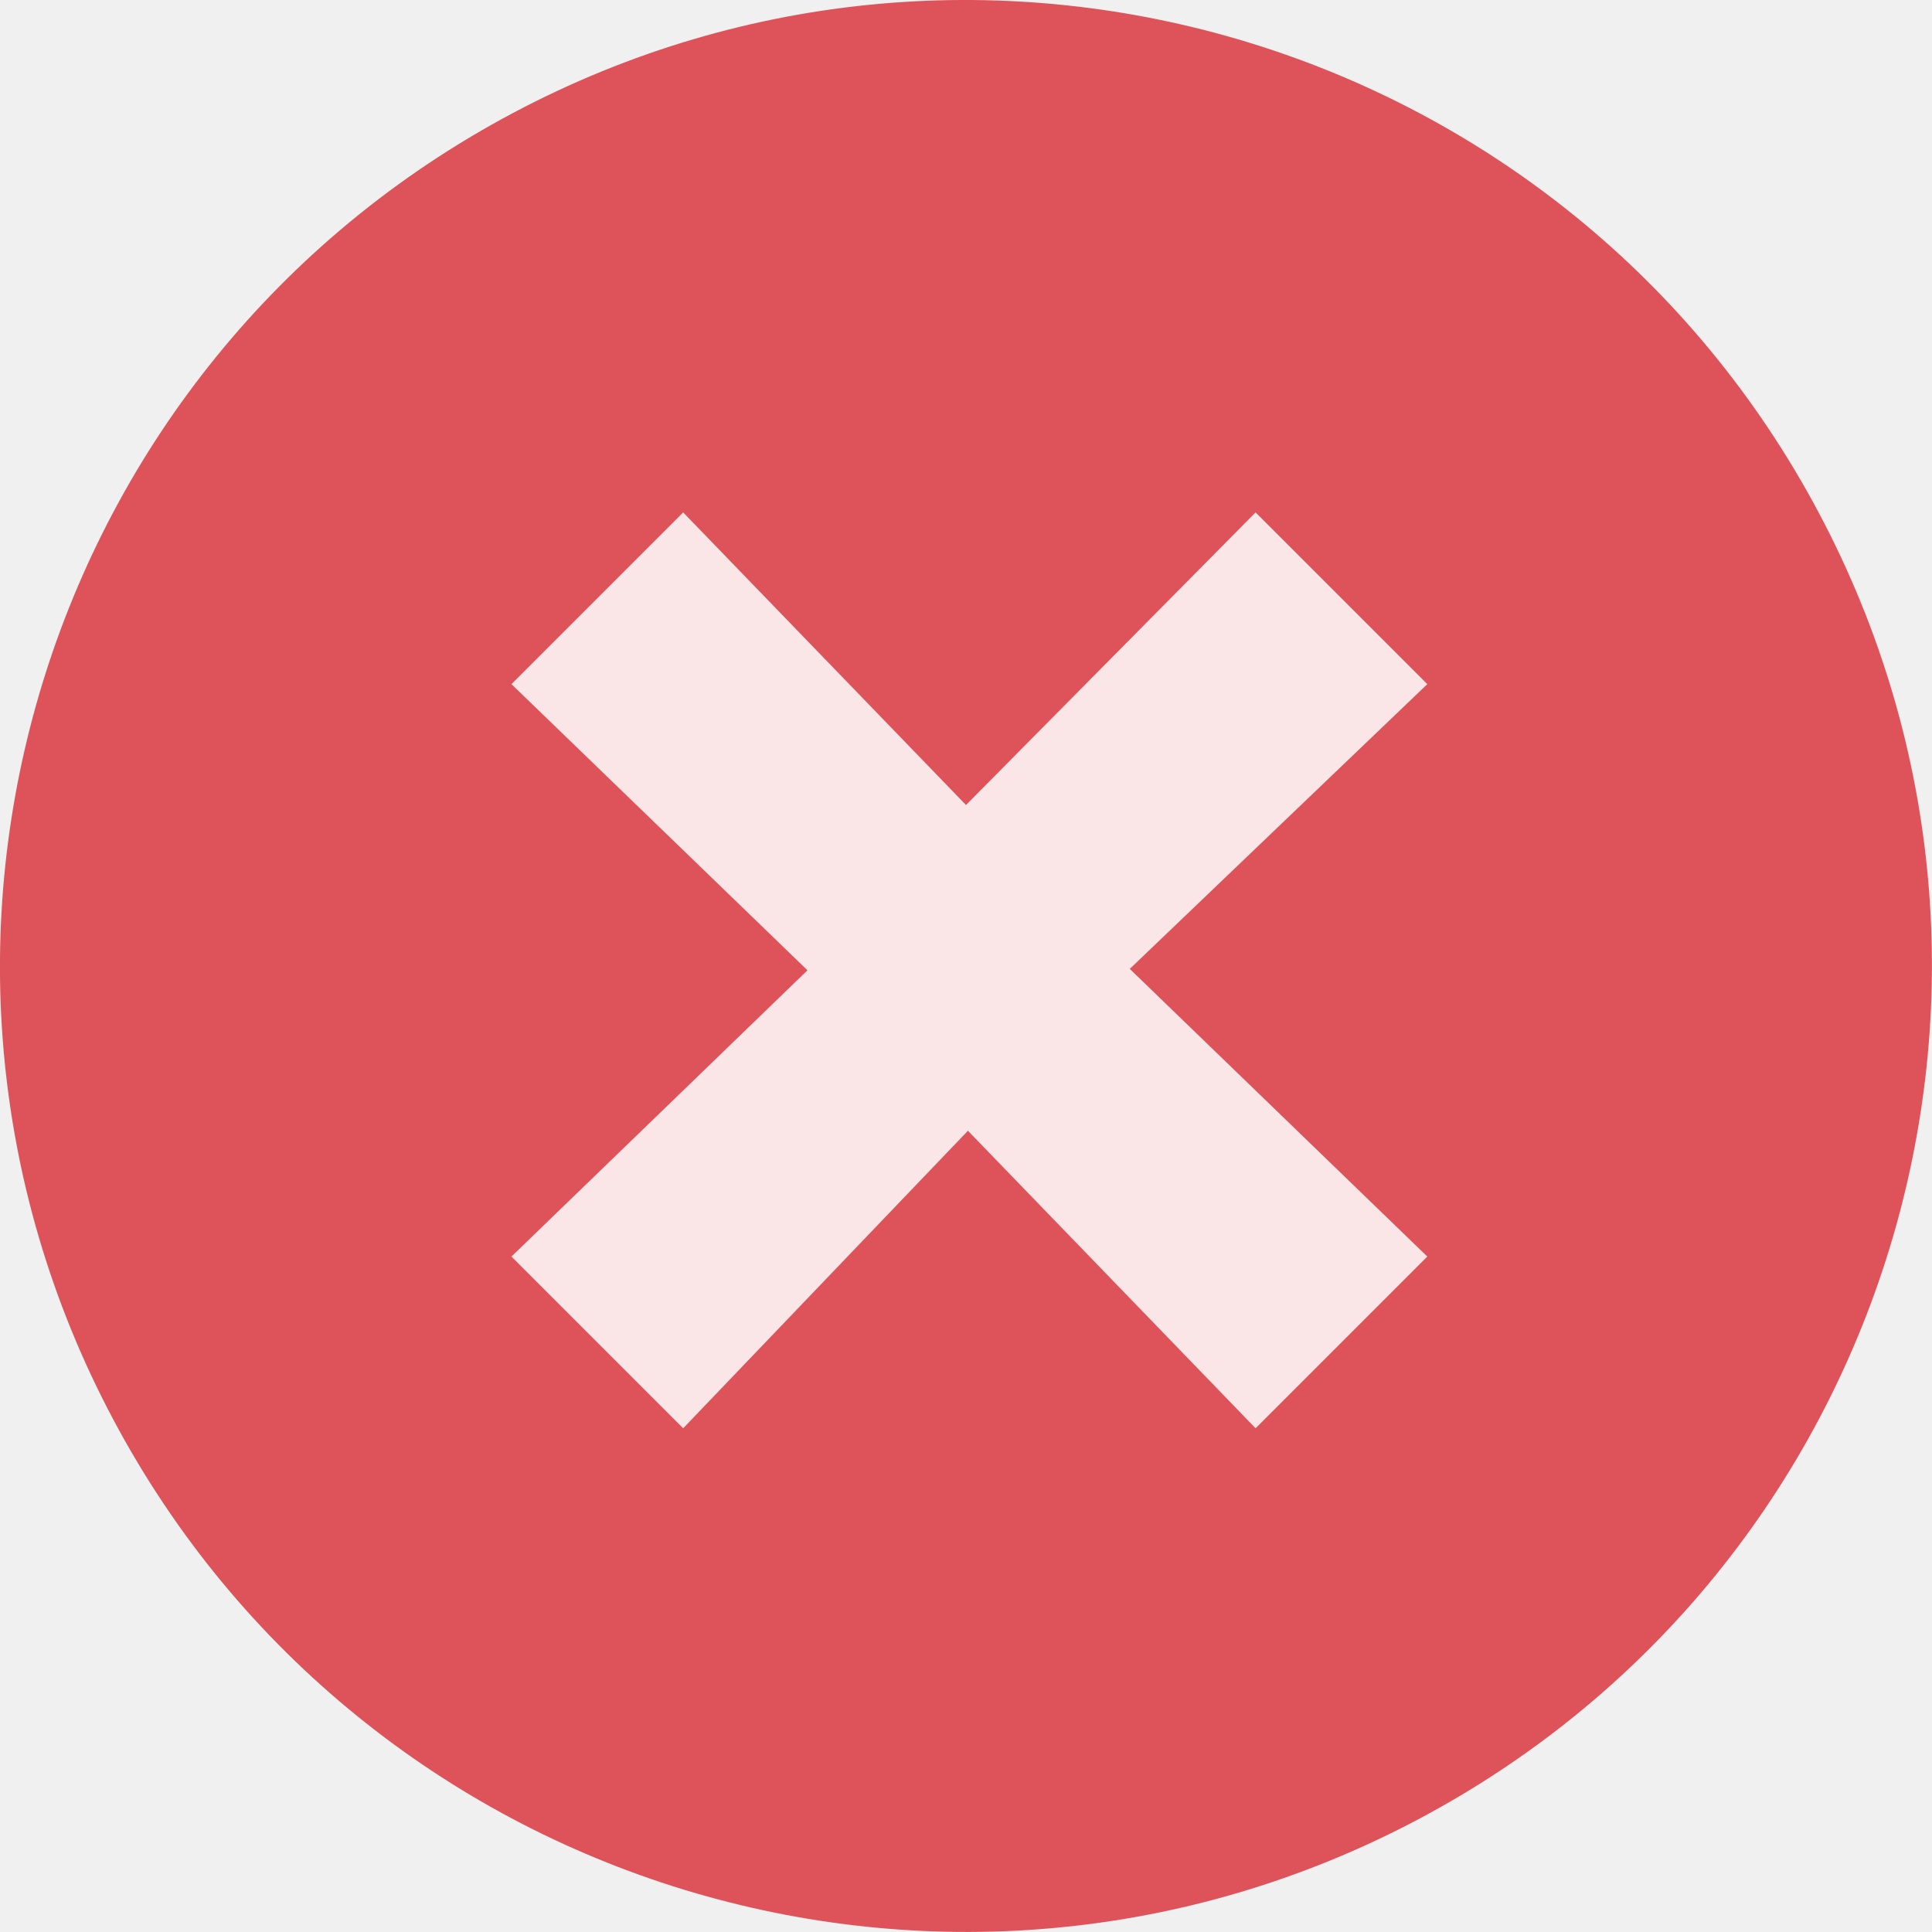
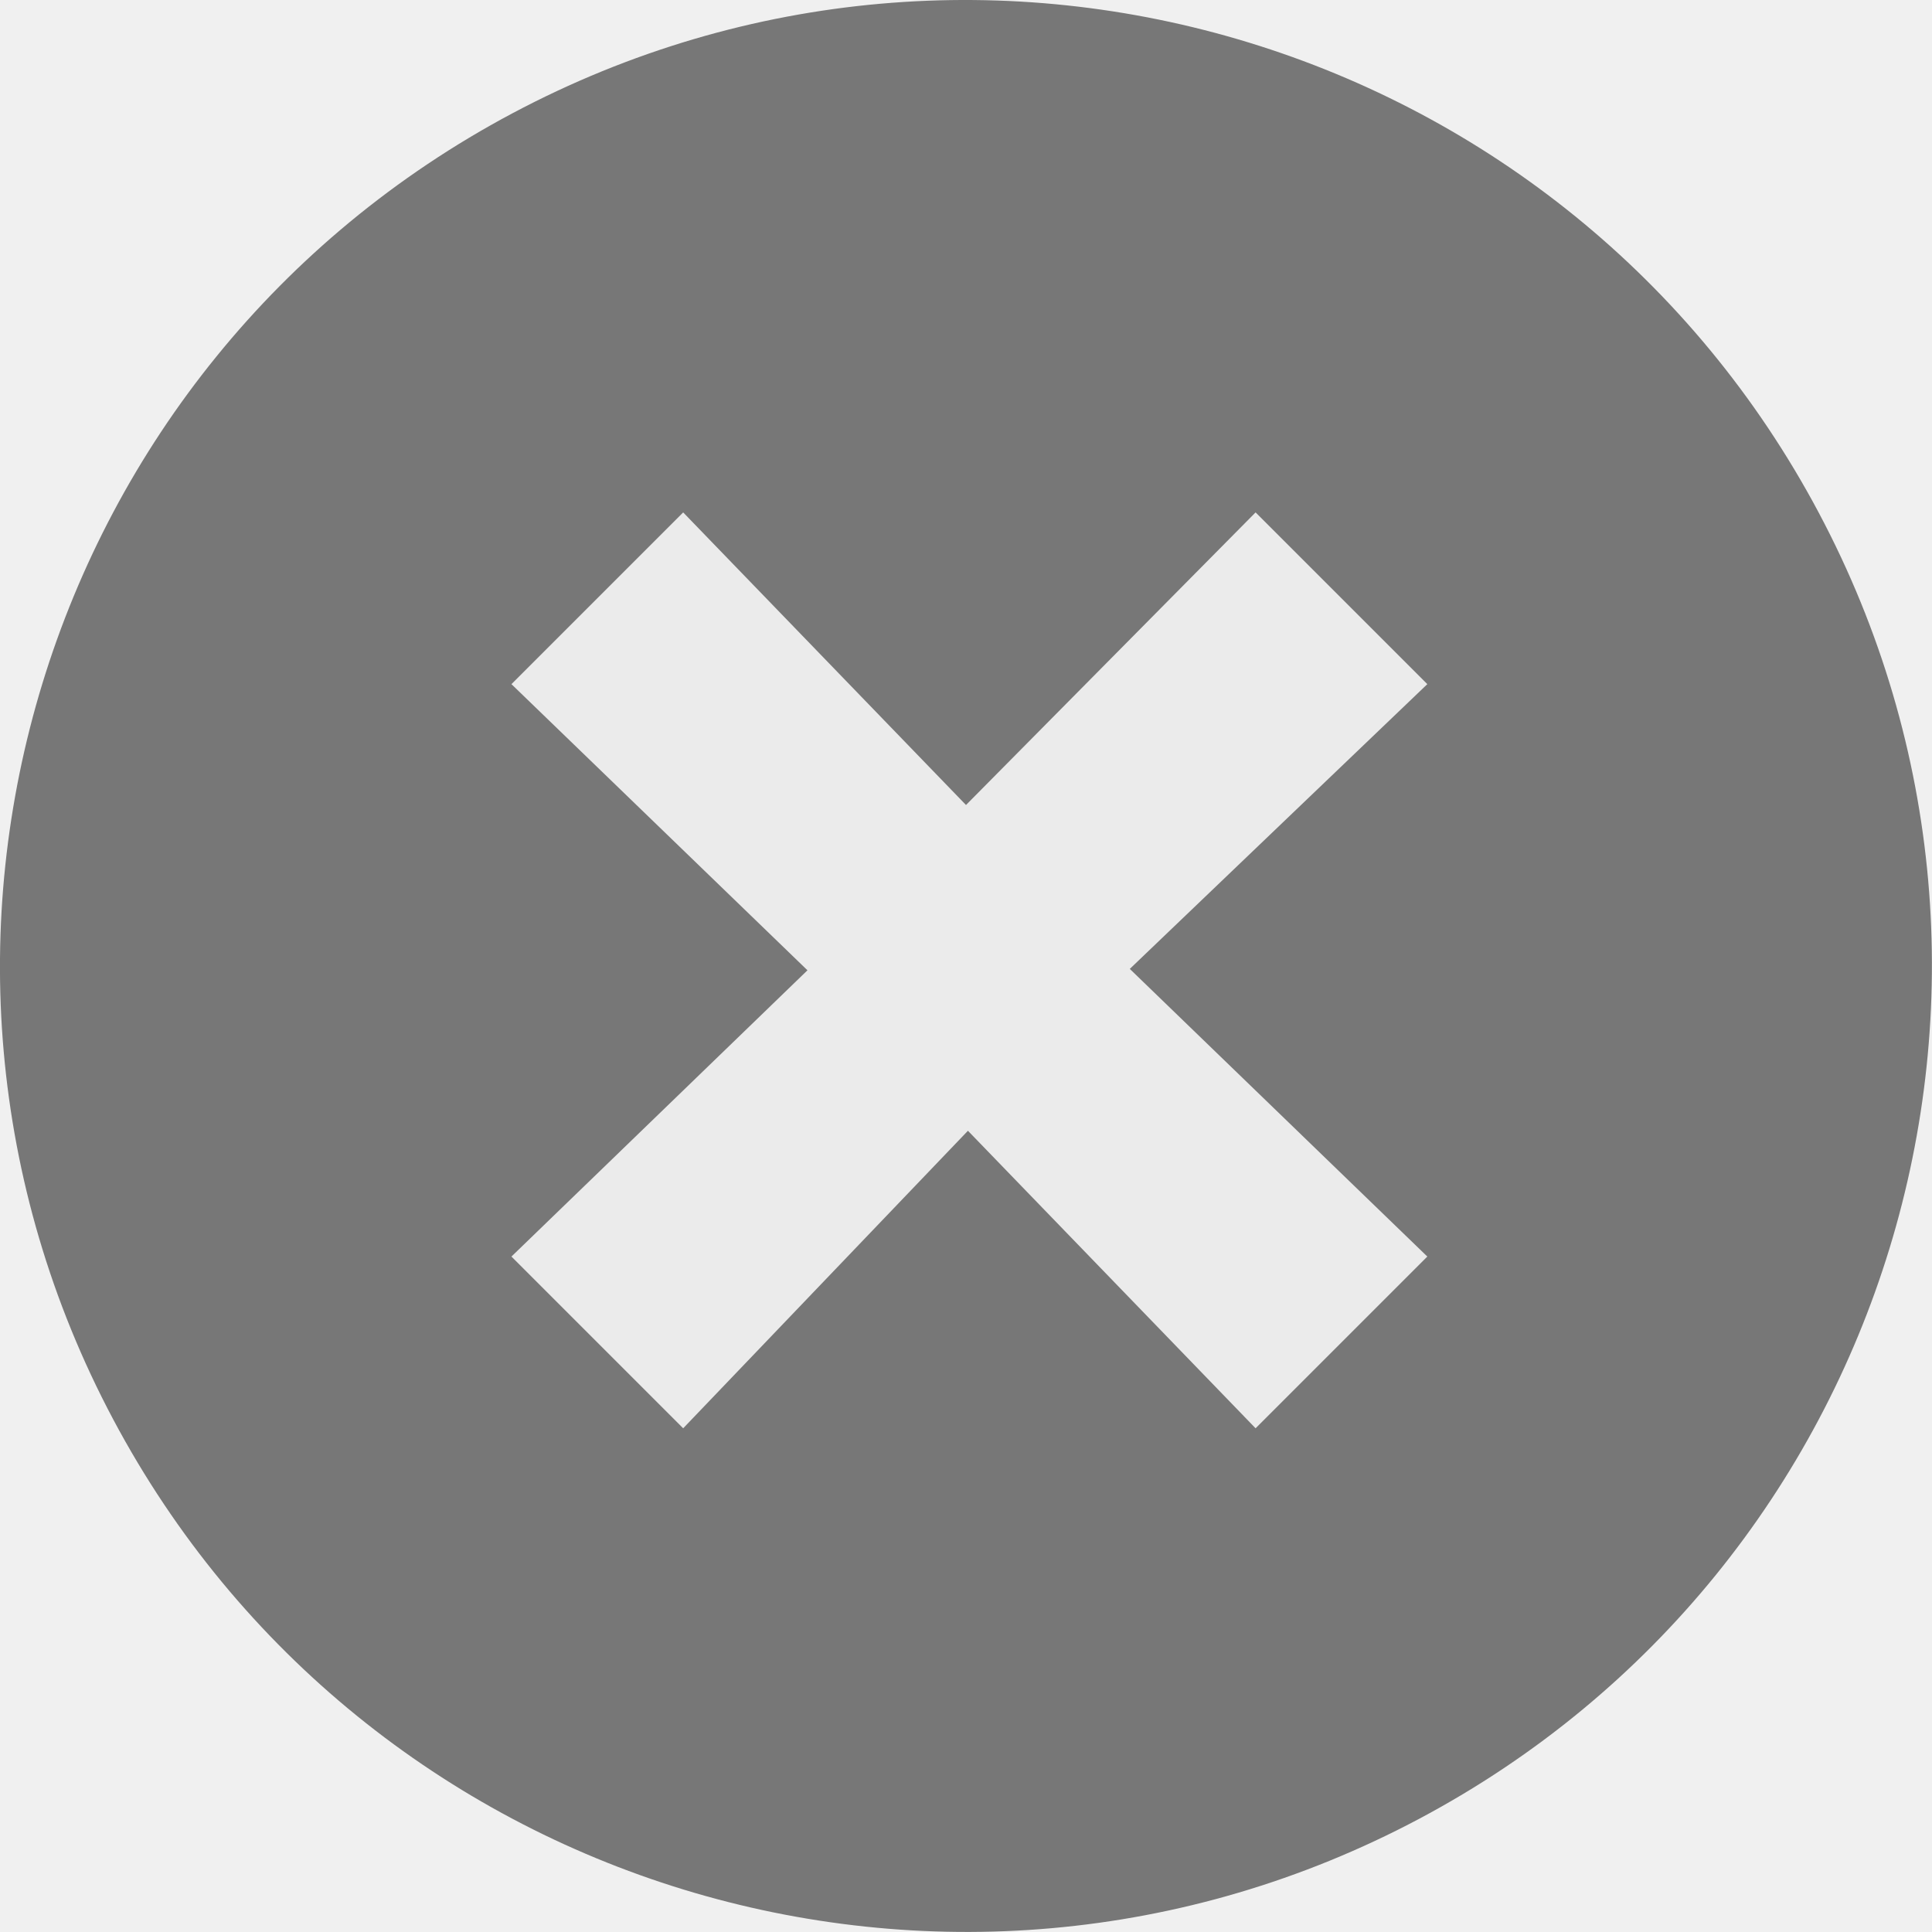
<svg xmlns="http://www.w3.org/2000/svg" xmlns:xlink="http://www.w3.org/1999/xlink" width="18" height="18" version="1.1" style="enable-background:new" id="svg8">
  <defs id="defs12">
    <linearGradient id="linearGradient4507">
      <stop offset="0" style="stop-color:#fafafa;stop-opacity:0.855" id="stop4503" />
      <stop offset="1" style="stop-color:#646464;stop-opacity:1" id="stop4505" />
    </linearGradient>
    <linearGradient id="linearGradient3587-6-5">
      <stop offset="0" style="stop-color:#000000;stop-opacity:1" id="stop4498" />
      <stop offset="1" style="stop-color:#646464;stop-opacity:1" id="stop4500" />
    </linearGradient>
    <linearGradient x1="6.931" y1="7.844" x2="11.17" y2="12.083" id="linearGradient2388" xlink:href="#linearGradient3587-6-5-0" gradientUnits="userSpaceOnUse" gradientTransform="matrix(0.7542472,0.7542472,-0.7542472,0.7542472,9.279691,-7.449341)" />
    <linearGradient id="linearGradient3587-6-5-0">
      <stop id="stop3589-9-2" style="stop-color:#000000;stop-opacity:1" offset="0" />
      <stop id="stop3591-7-4" style="stop-color:#646464;stop-opacity:1" offset="1" />
    </linearGradient>
    <linearGradient x1="7.08" y1="7.694" x2="11.318" y2="11.932" id="linearGradient2388-5" xlink:href="#linearGradient4507" gradientUnits="userSpaceOnUse" gradientTransform="matrix(0.7515854,0.7568997,-0.7568997,0.7515854,31.8217,-5.317321)" />
    <linearGradient x1="6.931" y1="7.844" x2="11.17" y2="12.083" id="linearGradient2388-9" xlink:href="#linearGradient3587-6-5" gradientUnits="userSpaceOnUse" gradientTransform="matrix(0.7542472,0.7542472,-0.7542472,0.7542472,-13.23212,-10.31706)" />
  </defs>
-   <circle style="opacity:1;fill:#d3000a;fill-opacity:0.654;stroke:#ffffff;stroke-width:0;stroke-linejoin:round;stroke-miterlimit:4;stroke-dasharray:none;stroke-opacity:1" id="path4488" cx="3.722" cy="12.171" transform="rotate(-27.99514)" r="8.998" />
+   <circle style="opacity:1;fill:#777777;fill-opacity:1;stroke:#ffffff;stroke-width:0;stroke-linejoin:round;stroke-miterlimit:4;stroke-dasharray:none;stroke-opacity:1" id="path4488" cx="3.722" cy="12.171" transform="rotate(-27.99514)" r="8.998" />
  <path d="m 9,7.5 2.698,-2.726 1.6,1.6 -2.772,2.653 2.772,2.68 -1.6,1.6 L 9.018,10.535 6.365,13.307 4.765,11.707 7.523,9.04 4.765,6.374 l 1.6,-1.6 z" id="path2386-9" style="opacity:0.855;fill:#ffffff;fill-opacity:1;fill-rule:evenodd;stroke:none;stroke-width:1.067px;stroke-linecap:butt;stroke-linejoin:miter;stroke-opacity:1;enable-background:new" />
</svg>
